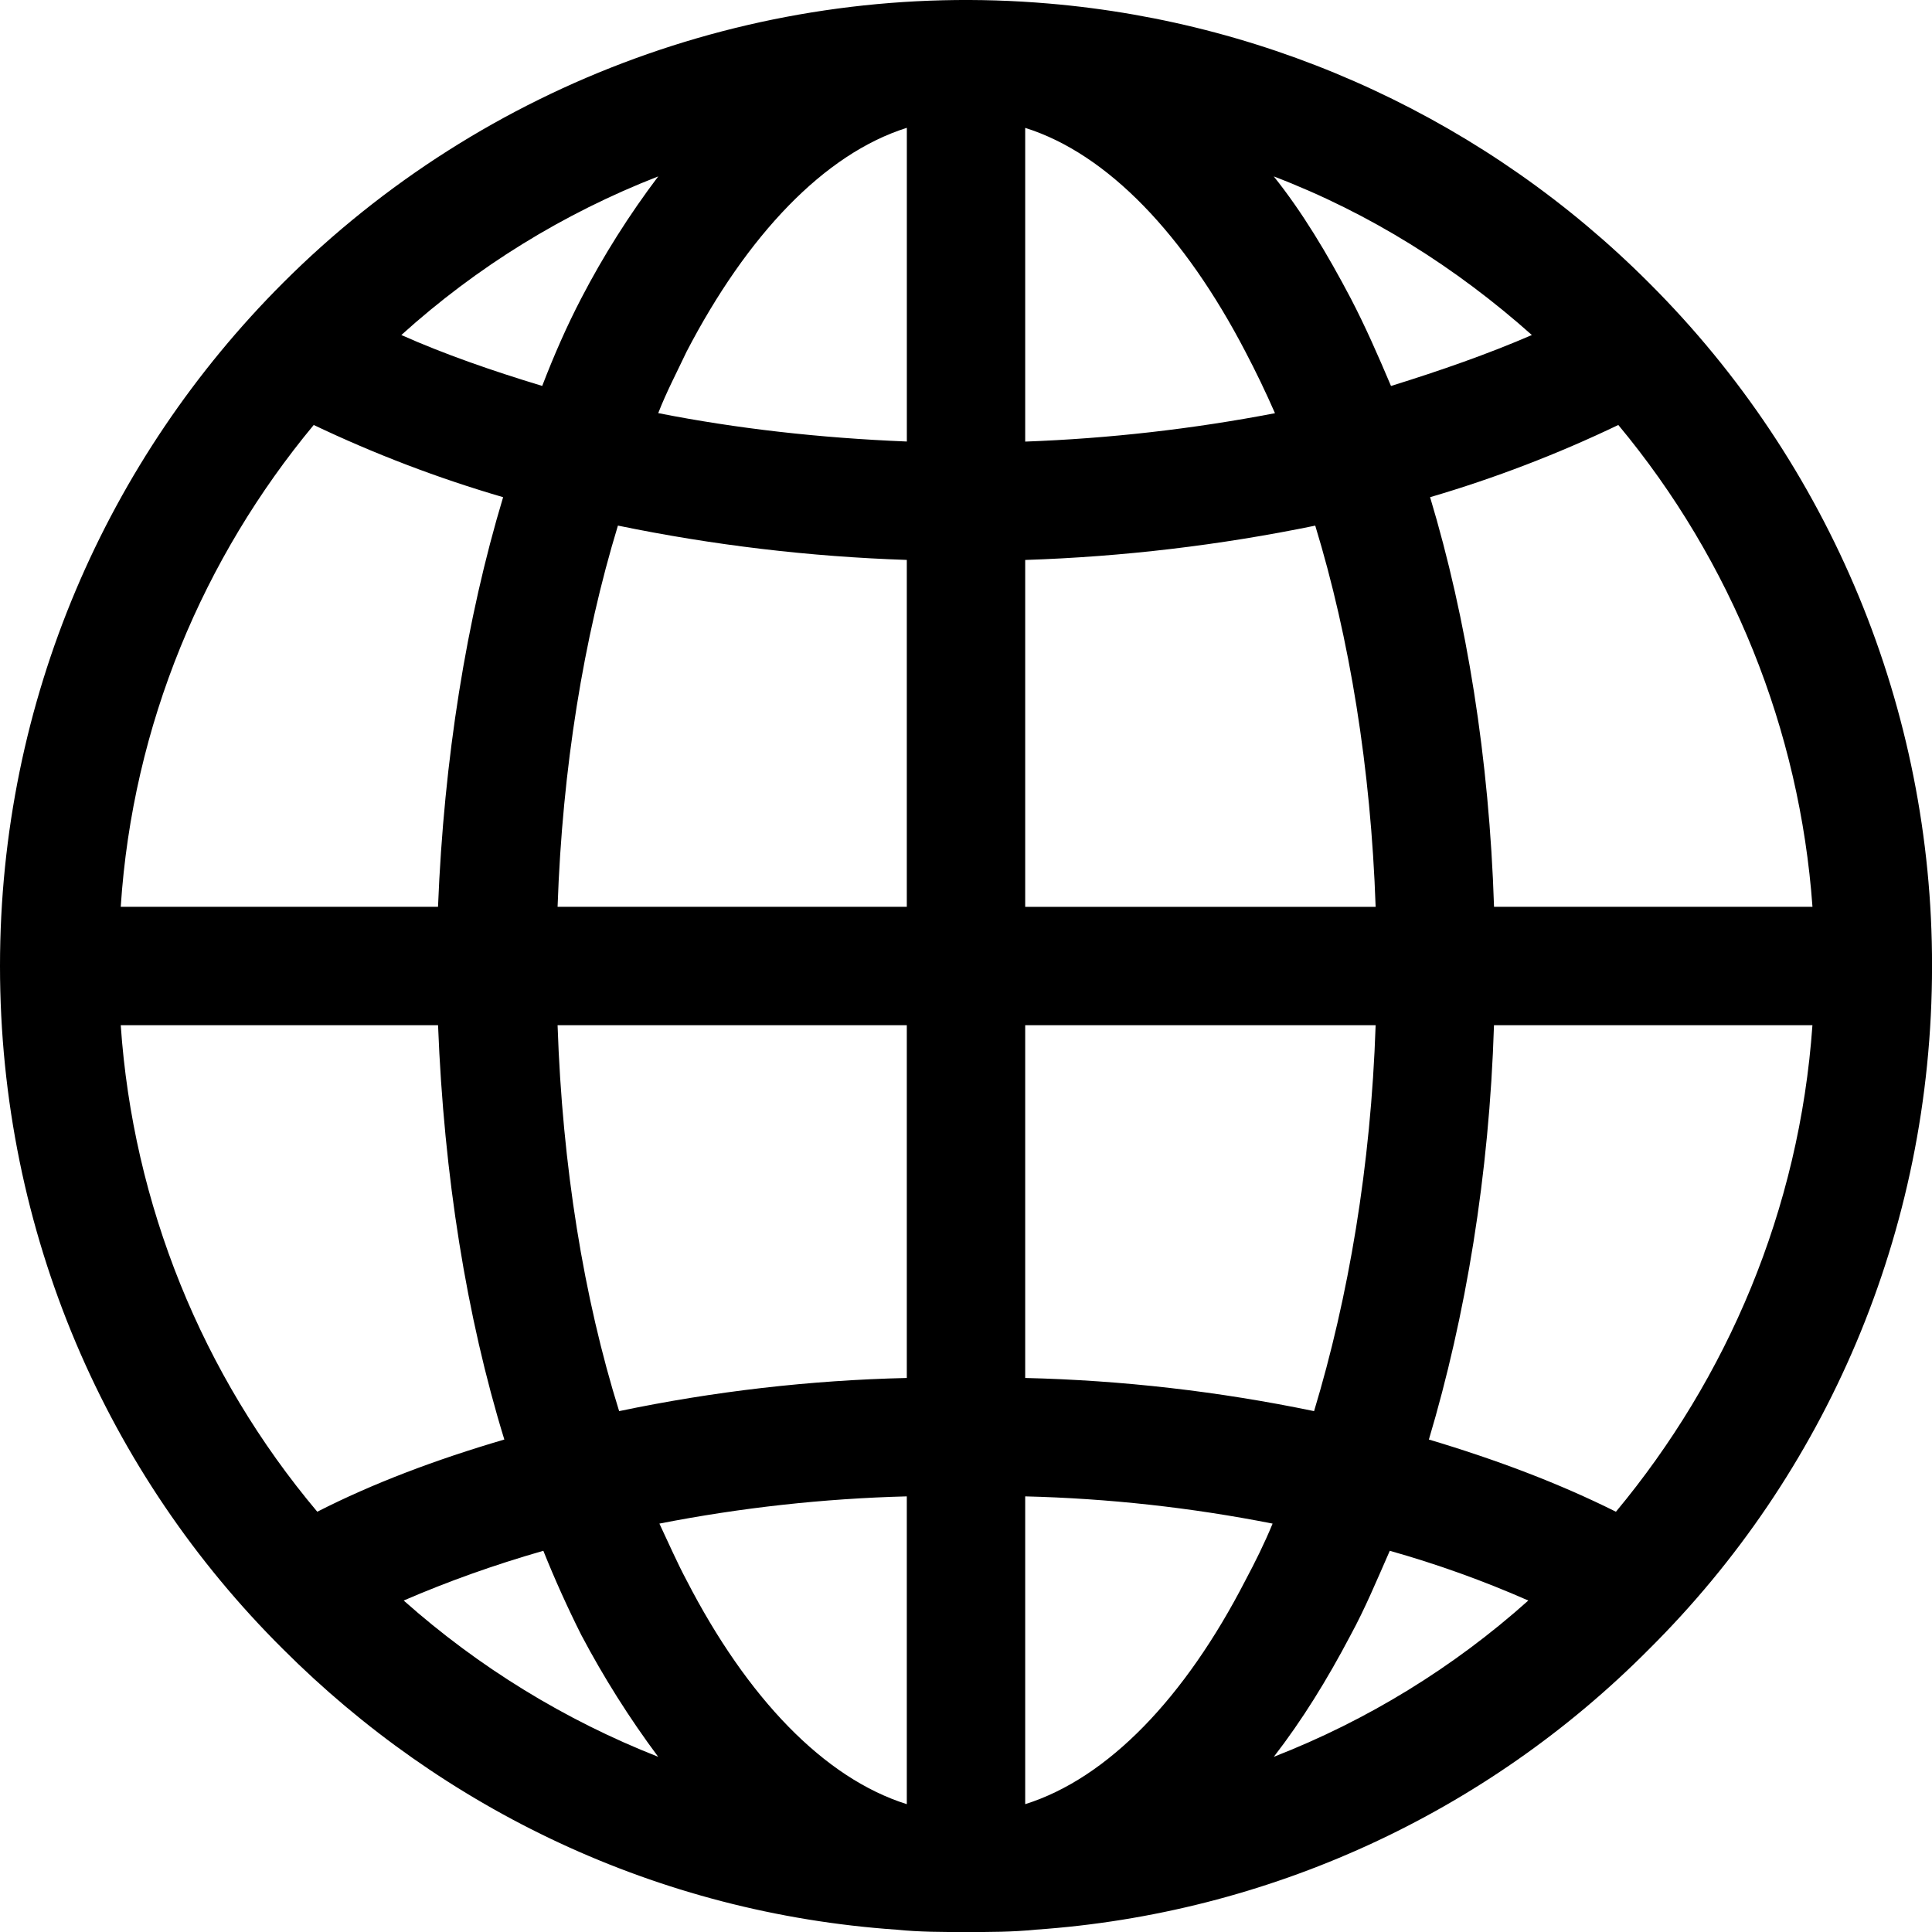
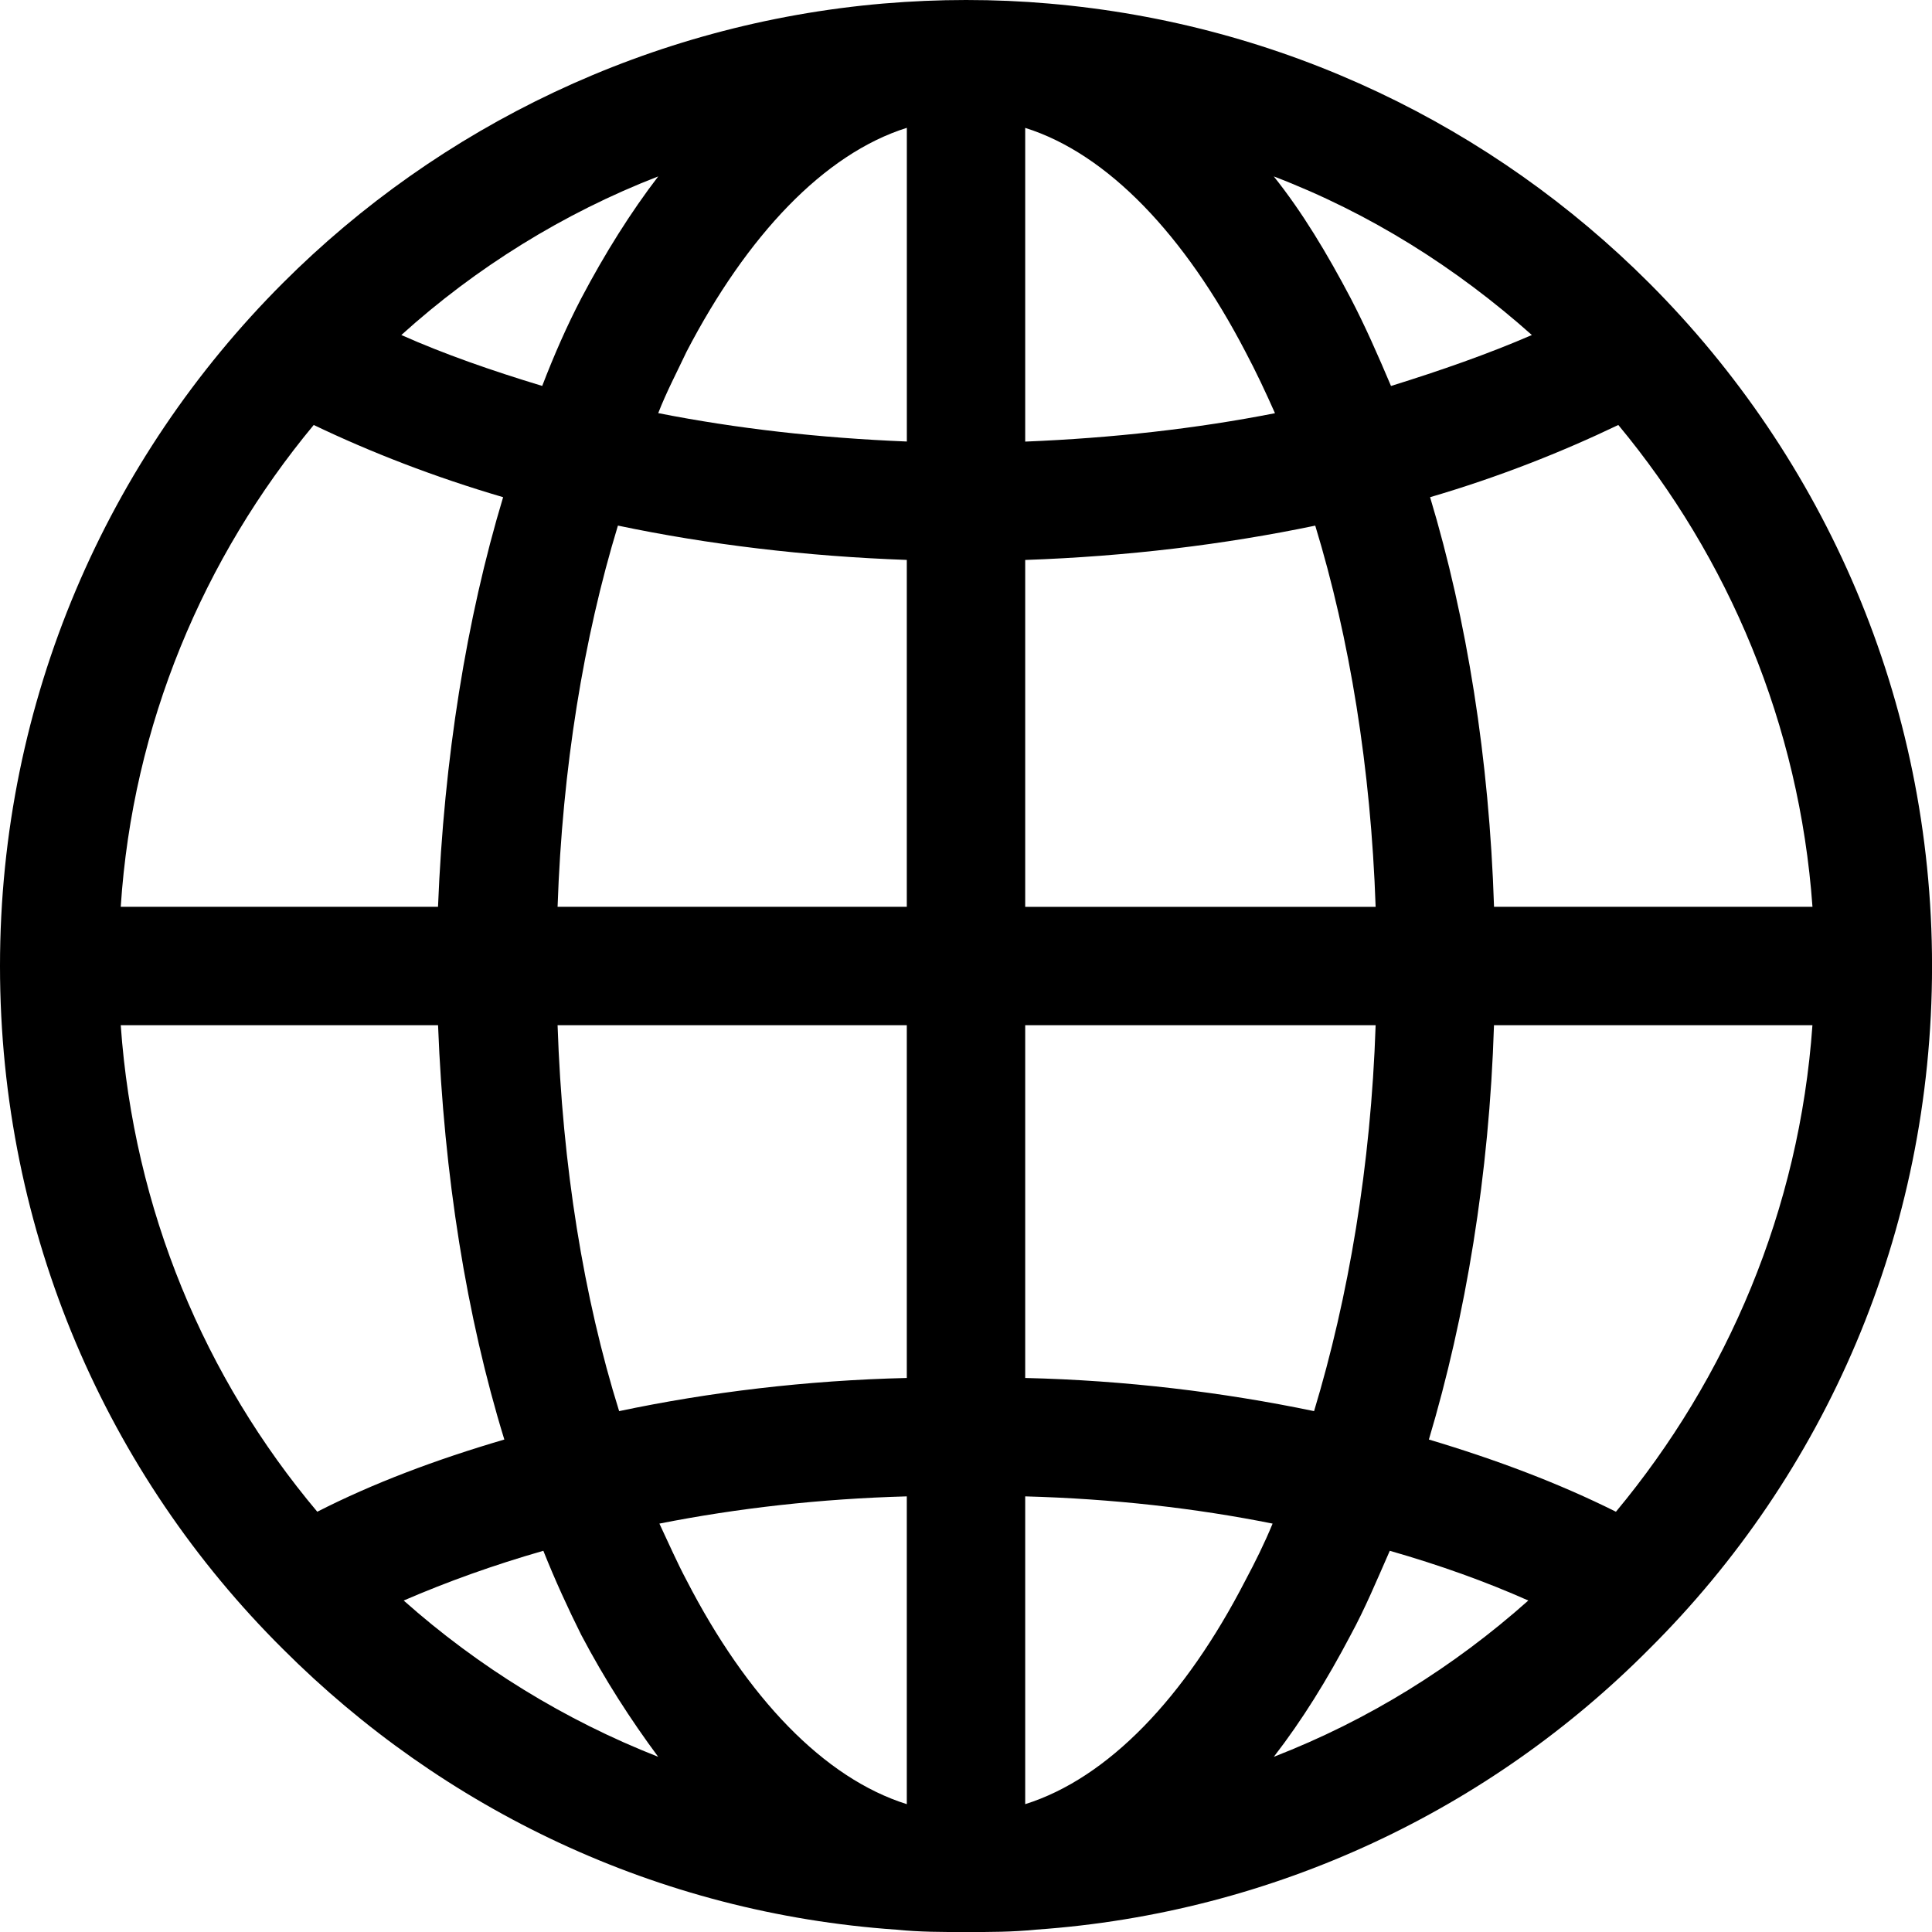
- <svg xmlns="http://www.w3.org/2000/svg" viewBox="0 0 46.261 46.261">
-   <path class="st0" d="M38.75 10.176a29.884 29.884 0 0 1-4.507 1.729c.879 2.92 1.417 6.265 1.531 9.808h7.625a20.316 20.316 0 0 0-4.649-11.537zm4.648 14.372h-7.625c-.113 3.6-.68 6.973-1.559 9.921 1.616.482 3.118 1.049 4.479 1.729 2.664-3.203 4.394-7.228 4.705-11.65zM24.803 46.205c-.567.057-1.106.057-1.672.057s-1.106 0-1.672-.057c-5.726-.397-10.857-2.891-14.683-6.718C2.58 35.32 0 29.537 0 23.131 0 16.753 2.58 10.97 6.775 6.775a23.135 23.135 0 0 1 18.34-6.69 23.066 23.066 0 0 1 14.372 6.69 23.053 23.053 0 0 1 6.775 16.356c0 6.406-2.58 12.189-6.775 16.356a22.904 22.904 0 0 1-14.684 6.718zM7.597 36.198c1.332-.68 2.835-1.247 4.479-1.729-.907-2.948-1.446-6.321-1.587-9.921H2.891a20.247 20.247 0 0 0 4.706 11.65zM2.891 21.713h7.597c.142-3.543.68-6.888 1.559-9.808a30.216 30.216 0 0 1-4.535-1.729c-2.636 3.175-4.337 7.172-4.621 11.537zM36.68 8.022c-1.814-1.616-3.883-2.92-6.18-3.798.68.85 1.276 1.843 1.843 2.92.34.652.652 1.361.964 2.098 1.191-.37 2.324-.766 3.373-1.22zM15.761 4.224A19.972 19.972 0 0 0 9.61 8.022c1.02.454 2.154.85 3.373 1.219.283-.737.595-1.446.935-2.098a20.591 20.591 0 0 1 1.843-2.919zm-6.095 34.1a20.442 20.442 0 0 0 6.094 3.742 22.4 22.4 0 0 1-1.843-2.92 26.481 26.481 0 0 1-.907-2.013c-1.19.341-2.295.738-3.344 1.191zm20.835 3.742a20.053 20.053 0 0 0 6.094-3.742 25.238 25.238 0 0 0-3.317-1.191c-.312.709-.595 1.389-.935 2.013-.567 1.078-1.162 2.041-1.842 2.92zm-15.676-8.277a37.892 37.892 0 0 1 6.888-.794v-8.447h-8.362c.114 3.373.624 6.52 1.474 9.241zm9.723-.794a38.52 38.52 0 0 1 6.917.794c.822-2.721 1.361-5.868 1.474-9.241h-8.391v8.447zm5.924 3.487a35.074 35.074 0 0 0-5.924-.652v7.37c1.984-.624 3.827-2.551 5.272-5.357.227-.426.454-.879.652-1.361zm-8.759-.652a35.72 35.72 0 0 0-5.924.652c.227.482.425.935.652 1.361 1.446 2.806 3.288 4.734 5.272 5.357v-7.37zm9.78-23.244a41.18 41.18 0 0 1-6.945.822v8.306h8.391c-.114-3.317-.624-6.435-1.446-9.128zm-18.142 9.127h8.362v-8.306a40.957 40.957 0 0 1-6.917-.822c-.821 2.694-1.331 5.812-1.445 9.128zM29.82 8.419c-1.446-2.778-3.288-4.734-5.272-5.357v7.512a39.4 39.4 0 0 0 5.981-.68 23.075 23.075 0 0 0-.709-1.475zm-8.107-5.358c-1.984.624-3.827 2.58-5.272 5.357-.227.482-.482.964-.68 1.474 1.871.369 3.855.595 5.953.68V3.061z" />
+ <svg xmlns="http://www.w3.org/2000/svg" version="1.1" id="Слой_1" x="0px" y="0px" viewBox="0 0 46.261 46.261" style="enable-background:new 0 0 46.261 46.261;" xml:space="preserve">
+   <g>
+     <path class="st0" d="M38.75,10.176c-1.361,0.652-2.863,1.247-4.507,1.729c0.879,2.92,1.417,6.265,1.531,9.808h7.625   C43.087,17.348,41.386,13.351,38.75,10.176L38.75,10.176z M43.398,24.548h-7.625c-0.113,3.6-0.68,6.973-1.559,9.921   c1.616,0.482,3.118,1.049,4.479,1.729C41.357,32.995,43.087,28.97,43.398,24.548L43.398,24.548z M24.803,46.205L24.803,46.205   c-0.567,0.057-1.106,0.057-1.672,0.057s-1.106,0-1.672-0.057l0,0c-5.726-0.397-10.857-2.891-14.683-6.718   C2.58,35.32,0,29.537,0,23.131C0,16.753,2.58,10.97,6.775,6.775c3.742-3.742,8.787-6.208,14.372-6.69   C21.827,0.028,22.479,0,23.131,0c0.68,0,1.332,0.028,1.984,0.085c5.613,0.482,10.63,2.948,14.372,6.69   c4.195,4.195,6.775,9.978,6.775,16.356c0,6.406-2.58,12.189-6.775,16.356C35.688,43.313,30.529,45.808,24.803,46.205L24.803,46.205   z M7.597,36.198c1.332-0.68,2.835-1.247,4.479-1.729c-0.907-2.948-1.446-6.321-1.587-9.921H2.891   C3.203,28.97,4.904,32.995,7.597,36.198L7.597,36.198z M2.891,21.713h7.597c0.142-3.543,0.68-6.888,1.559-9.808   c-1.644-0.482-3.175-1.077-4.535-1.729C4.876,13.351,3.175,17.348,2.891,21.713L2.891,21.713z M36.68,8.022   c-1.814-1.616-3.883-2.92-6.18-3.798c0.68,0.85,1.276,1.843,1.843,2.92c0.34,0.652,0.652,1.361,0.964,2.098   C34.498,8.872,35.631,8.476,36.68,8.022L36.68,8.022z M15.761,4.224c-2.268,0.879-4.365,2.183-6.151,3.798   c1.02,0.454,2.154,0.85,3.373,1.219c0.283-0.737,0.595-1.446,0.935-2.098C14.485,6.066,15.109,5.074,15.761,4.224L15.761,4.224z    M9.666,38.324c1.786,1.587,3.855,2.863,6.094,3.742c-0.652-0.879-1.276-1.843-1.843-2.92c-0.312-0.624-0.624-1.304-0.907-2.013   C11.82,37.474,10.715,37.871,9.666,38.324L9.666,38.324z M30.501,42.066c2.268-0.879,4.309-2.154,6.094-3.742   c-1.02-0.454-2.126-0.85-3.317-1.191c-0.312,0.709-0.595,1.389-0.935,2.013C31.776,40.224,31.181,41.187,30.501,42.066   L30.501,42.066z M14.825,33.789c2.154-0.454,4.479-0.737,6.888-0.794v-8.447h-8.362C13.465,27.921,13.975,31.068,14.825,33.789   L14.825,33.789z M24.548,32.995c2.409,0.057,4.734,0.34,6.917,0.794c0.822-2.721,1.361-5.868,1.474-9.241h-8.391V32.995z    M30.472,36.482c-1.843-0.369-3.827-0.595-5.924-0.652v7.37c1.984-0.624,3.827-2.551,5.272-5.357   C30.047,37.417,30.274,36.964,30.472,36.482L30.472,36.482z M21.713,35.83c-2.069,0.057-4.054,0.283-5.924,0.652   c0.227,0.482,0.425,0.935,0.652,1.361c1.446,2.806,3.288,4.734,5.272,5.357V35.83z M31.493,12.586   c-2.183,0.454-4.507,0.737-6.945,0.822v8.306h8.391C32.825,18.397,32.315,15.279,31.493,12.586L31.493,12.586z M13.351,21.713   h8.362v-8.306c-2.409-0.085-4.762-0.369-6.917-0.822C13.975,15.279,13.465,18.397,13.351,21.713L13.351,21.713z M29.82,8.419   c-1.446-2.778-3.288-4.734-5.272-5.357v7.512c2.098-0.085,4.11-0.312,5.981-0.68C30.302,9.383,30.076,8.901,29.82,8.419   L29.82,8.419z M21.713,3.061c-1.984,0.624-3.827,2.58-5.272,5.357c-0.227,0.482-0.482,0.964-0.68,1.474   c1.871,0.369,3.855,0.595,5.953,0.68V3.061z" />
+   </g>
</svg>
